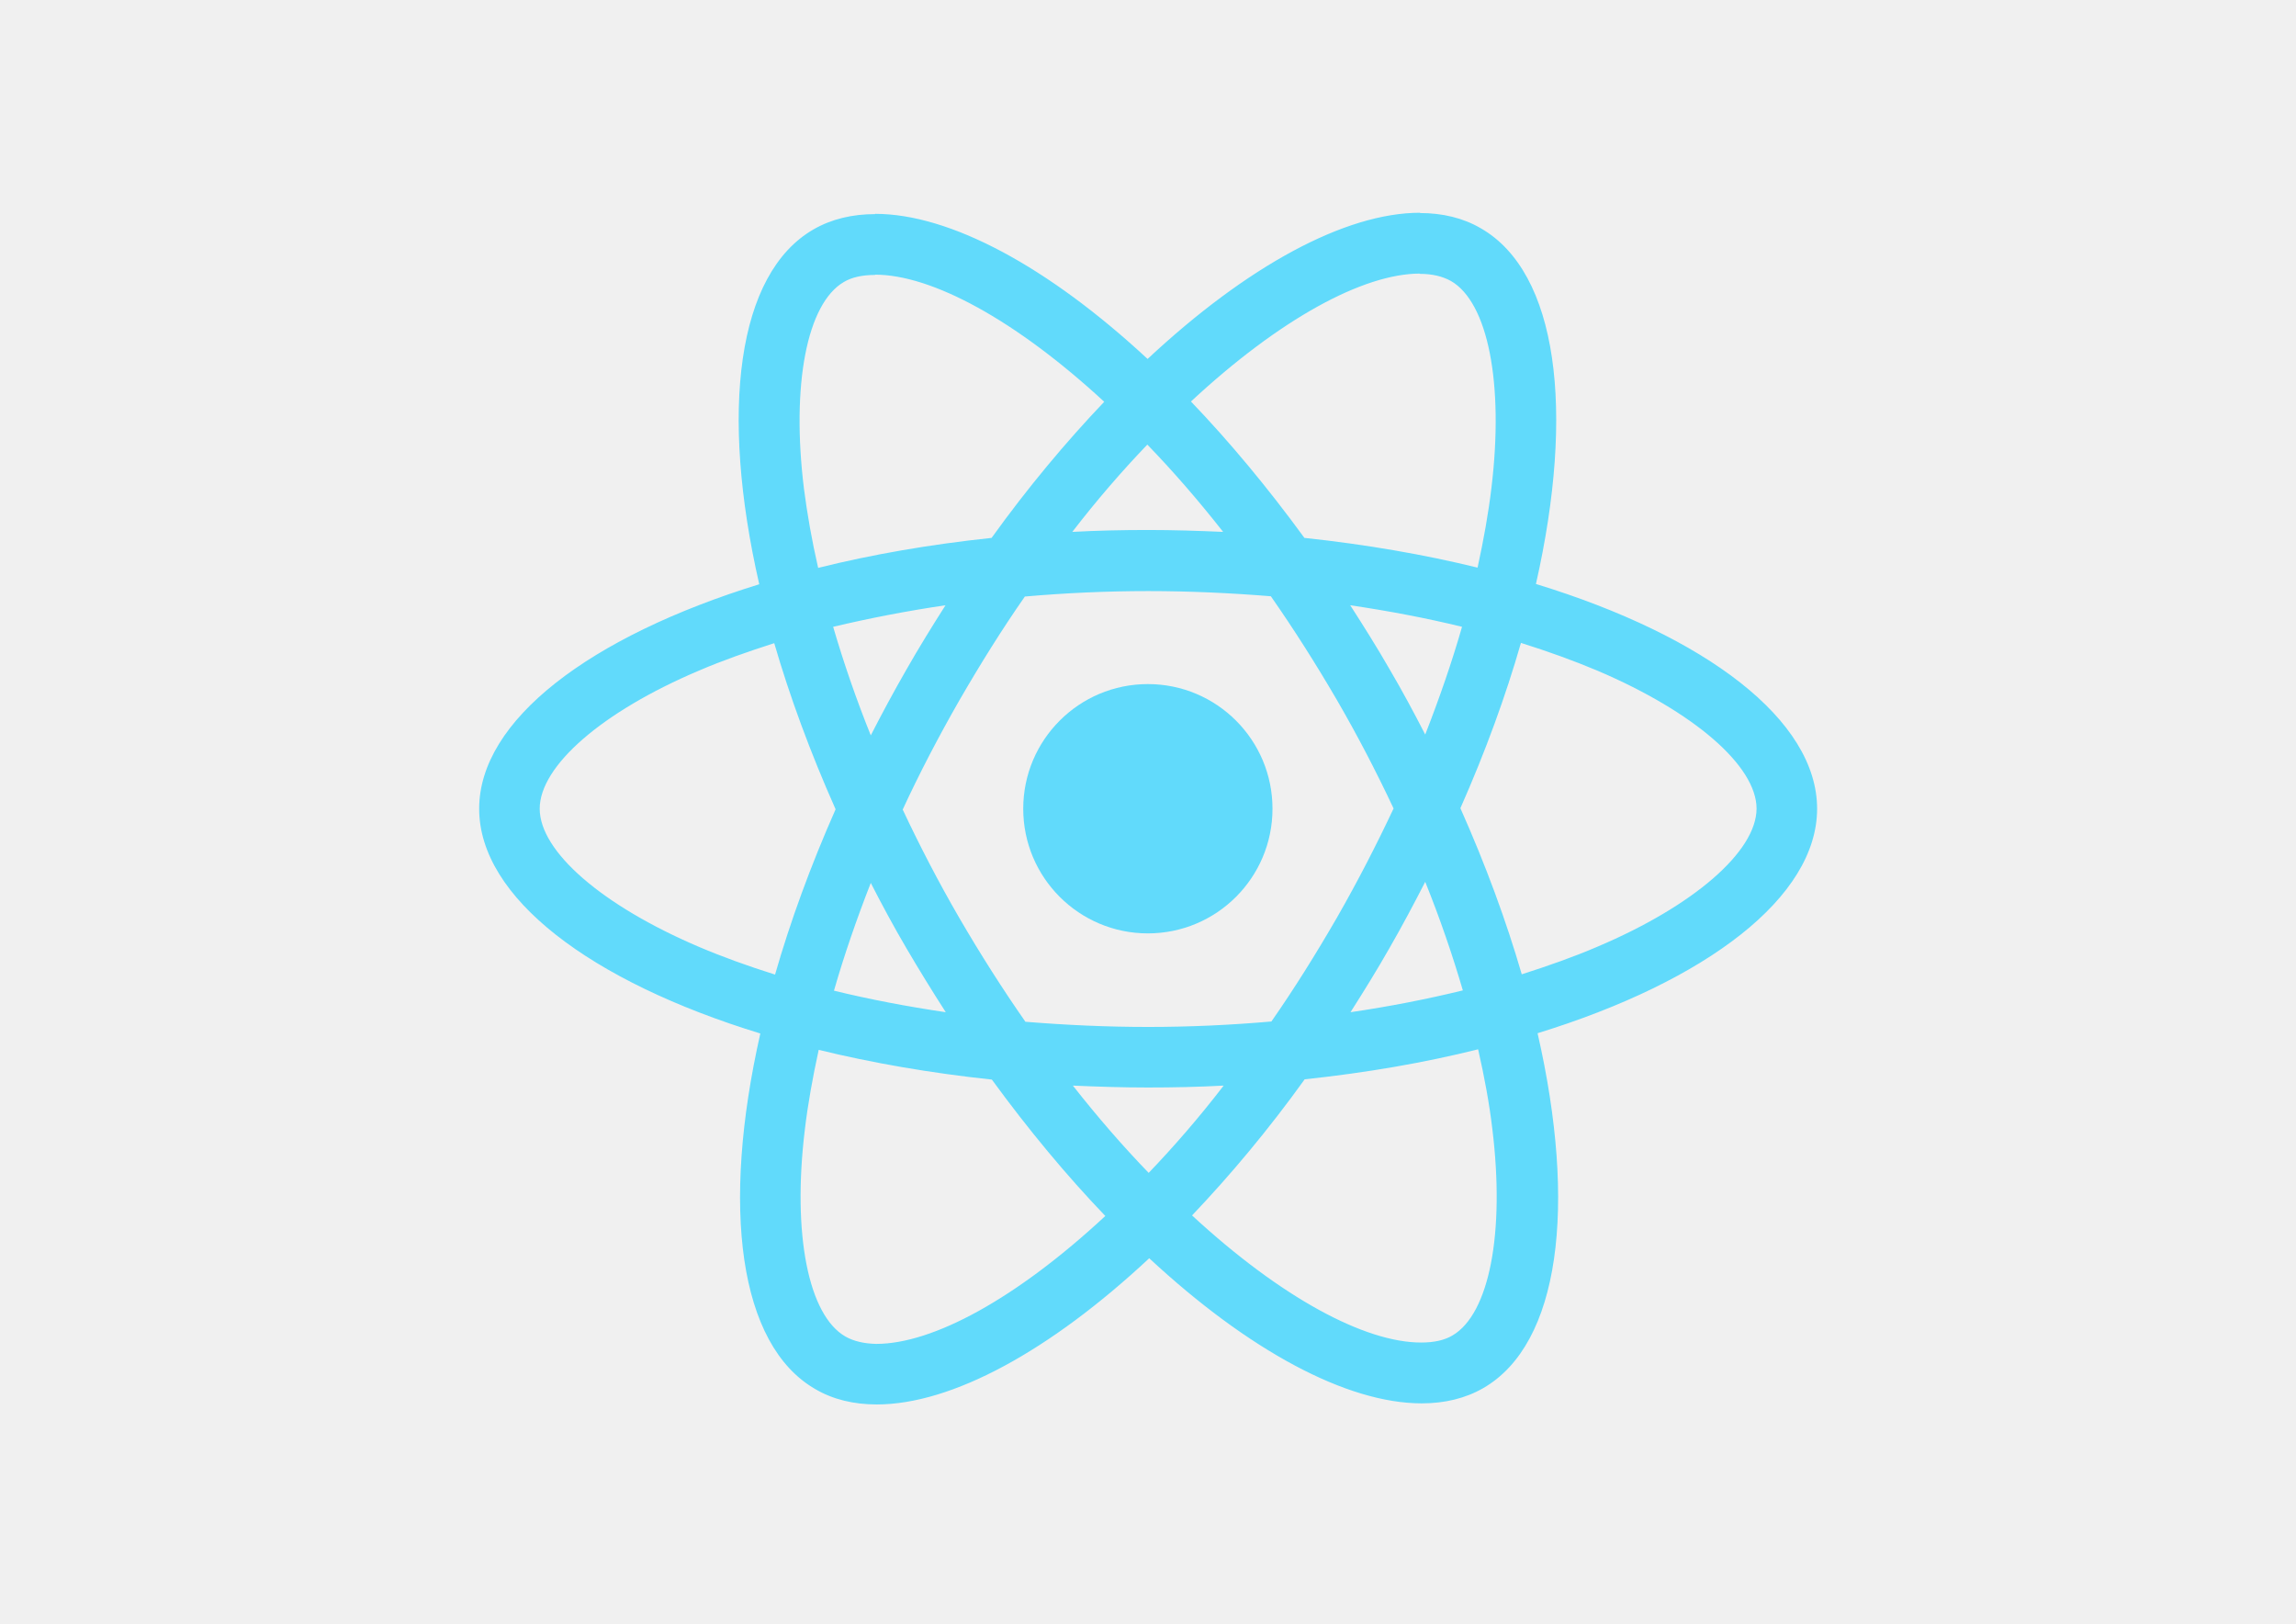
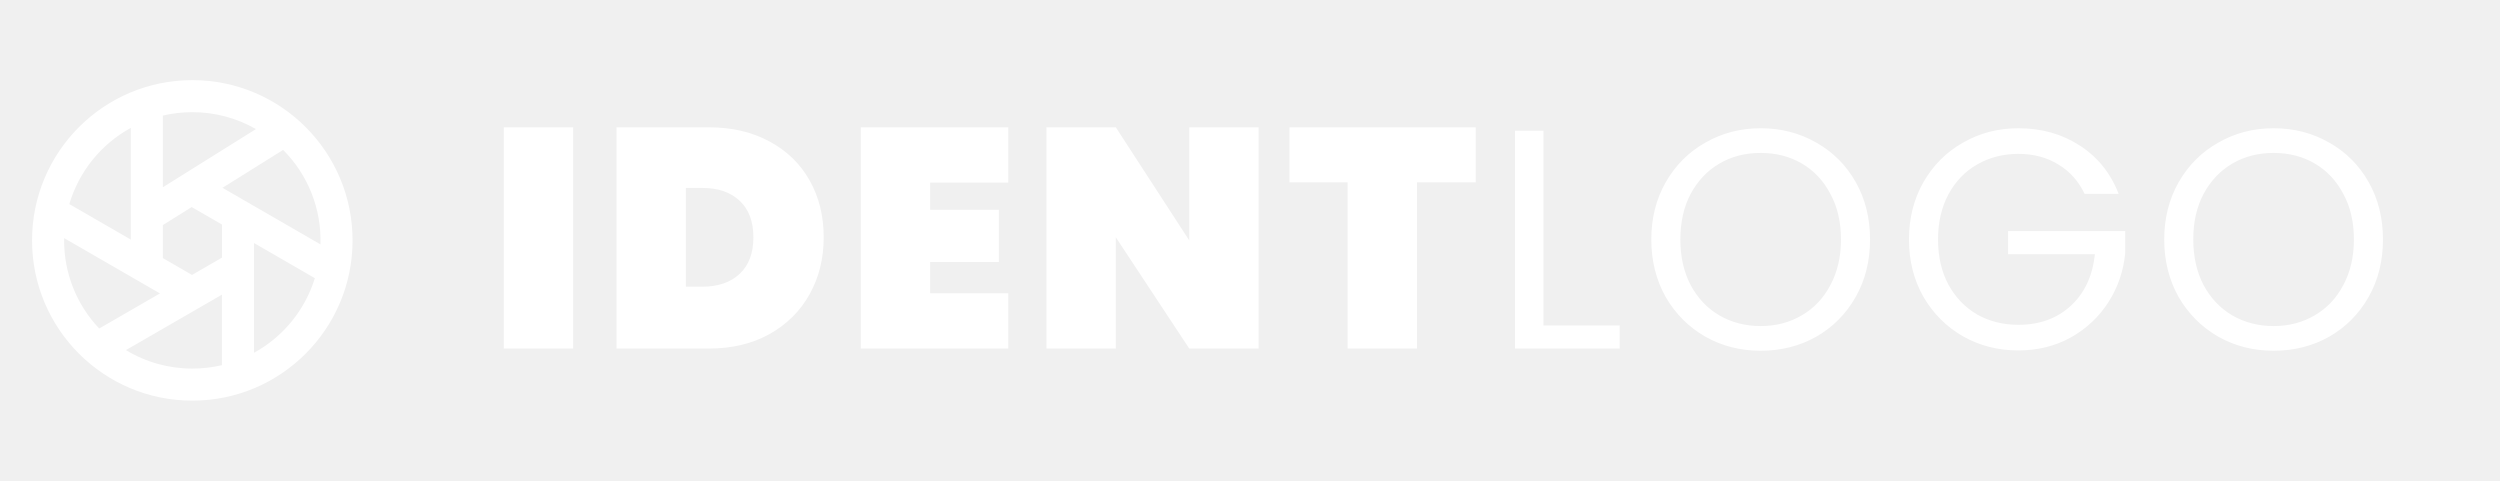
- <svg xmlns="http://www.w3.org/2000/svg" viewBox="0 0 841.9 595.3">
-   <g fill="#61DAFB">
-     <path d="M666.3 296.5c0-32.5-40.7-63.3-103.1-82.4 14.4-63.6 8-114.2-20.2-130.4-6.5-3.8-14.1-5.6-22.4-5.6v22.3c4.6 0 8.3.9 11.4 2.6 13.6 7.8 19.5 37.5 14.9 75.7-1.1 9.4-2.9 19.3-5.1 29.4-19.6-4.8-41-8.5-63.5-10.9-13.5-18.5-27.5-35.3-41.6-50 32.6-30.3 63.2-46.9 84-46.9V78c-27.5 0-63.5 19.6-99.9 53.6-36.4-33.8-72.4-53.2-99.9-53.2v22.3c20.7 0 51.4 16.5 84 46.6-14 14.7-28 31.4-41.3 49.9-22.6 2.4-44 6.1-63.6 11-2.3-10-4-19.7-5.2-29-4.7-38.2 1.1-67.9 14.6-75.8 3-1.8 6.9-2.6 11.5-2.6V78.5c-8.4 0-16 1.8-22.6 5.6-28.1 16.2-34.4 66.7-19.9 130.1-62.2 19.2-102.7 49.9-102.7 82.3 0 32.5 40.7 63.3 103.1 82.4-14.4 63.6-8 114.2 20.2 130.4 6.5 3.8 14.1 5.6 22.5 5.6 27.5 0 63.5-19.6 99.9-53.6 36.4 33.8 72.4 53.2 99.9 53.2 8.4 0 16-1.8 22.6-5.6 28.1-16.2 34.4-66.7 19.9-130.1 62-19.1 102.5-49.9 102.5-82.3zm-130.2-66.7c-3.7 12.9-8.3 26.2-13.5 39.5-4.1-8-8.4-16-13.1-24-4.6-8-9.5-15.8-14.4-23.4 14.2 2.1 27.9 4.7 41 7.9zm-45.8 106.5c-7.8 13.5-15.8 26.3-24.1 38.2-14.9 1.3-30 2-45.2 2-15.1 0-30.2-.7-45-1.9-8.3-11.9-16.4-24.6-24.2-38-7.6-13.1-14.5-26.4-20.8-39.8 6.2-13.4 13.2-26.8 20.7-39.9 7.8-13.5 15.8-26.3 24.1-38.2 14.9-1.3 30-2 45.2-2 15.1 0 30.2.7 45 1.9 8.3 11.9 16.4 24.6 24.2 38 7.6 13.1 14.5 26.4 20.8 39.8-6.3 13.4-13.2 26.8-20.7 39.9zm32.3-13c5.4 13.4 10 26.8 13.8 39.8-13.1 3.2-26.9 5.9-41.2 8 4.9-7.7 9.8-15.6 14.4-23.7 4.6-8 8.9-16.1 13-24.1zM421.2 430c-9.3-9.6-18.6-20.3-27.8-32 9 .4 18.2.7 27.5.7 9.4 0 18.7-.2 27.8-.7-9 11.7-18.3 22.4-27.5 32zm-74.4-58.9c-14.2-2.1-27.9-4.7-41-7.9 3.7-12.9 8.3-26.2 13.5-39.5 4.1 8 8.4 16 13.1 24 4.7 8 9.5 15.8 14.4 23.4zM420.7 163c9.3 9.6 18.6 20.3 27.8 32-9-.4-18.2-.7-27.5-.7-9.4 0-18.7.2-27.8.7 9-11.7 18.3-22.4 27.5-32zm-74 58.9c-4.9 7.7-9.8 15.6-14.4 23.7-4.6 8-8.9 16-13 24-5.4-13.4-10-26.8-13.8-39.8 13.1-3.1 26.9-5.8 41.2-7.9zm-90.5 125.2c-35.4-15.1-58.3-34.9-58.3-50.6 0-15.7 22.9-35.6 58.3-50.6 8.6-3.7 18-7 27.7-10.1 5.7 19.6 13.2 40 22.5 60.9-9.2 20.8-16.6 41.1-22.2 60.6-9.9-3.1-19.3-6.5-28-10.2zM310 490c-13.6-7.8-19.5-37.5-14.9-75.7 1.1-9.4 2.9-19.3 5.1-29.4 19.6 4.8 41 8.5 63.5 10.9 13.5 18.5 27.5 35.3 41.6 50-32.6 30.3-63.2 46.9-84 46.9-4.5-.1-8.3-1-11.3-2.7zm237.2-76.2c4.7 38.2-1.1 67.9-14.6 75.8-3 1.8-6.9 2.6-11.5 2.6-20.7 0-51.4-16.5-84-46.6 14-14.7 28-31.4 41.3-49.9 22.6-2.4 44-6.1 63.6-11 2.3 10.1 4.1 19.8 5.2 29.1zm38.5-66.7c-8.6 3.7-18 7-27.7 10.1-5.7-19.6-13.2-40-22.5-60.9 9.2-20.8 16.6-41.1 22.2-60.6 9.9 3.1 19.3 6.5 28.1 10.2 35.4 15.1 58.3 34.9 58.3 50.6-.1 15.7-23 35.6-58.4 50.6zM320.8 78.4z" />
-     <circle cx="420.9" cy="296.5" r="45.7" />
-     <path d="M520.5 78.1z" />
-   </g>
+ <svg xmlns="http://www.w3.org/2000/svg" width="208" height="40" viewBox="0 0 208 40" fill="none">
+   <path d="M47.687 10.592V29H41.915V10.592H47.687ZM58.964 10.592C60.888 10.592 62.569 10.982 64.008 11.762C65.464 12.542 66.582 13.625 67.362 15.012C68.142 16.399 68.532 17.976 68.532 19.744C68.532 21.495 68.142 23.072 67.362 24.476C66.582 25.88 65.464 26.989 64.008 27.804C62.569 28.601 60.888 29 58.964 29H51.294V10.592H58.964ZM58.444 23.852C59.744 23.852 60.776 23.497 61.538 22.786C62.301 22.075 62.682 21.061 62.682 19.744C62.682 18.427 62.301 17.413 61.538 16.702C60.776 15.991 59.744 15.636 58.444 15.636H57.066V23.852H58.444ZM77.388 15.194V17.456H83.108V21.798H77.388V24.398H83.888V29H71.616V10.592H83.888V15.194H77.388ZM104.718 29H98.946L92.836 19.744V29H87.064V10.592H92.836L98.946 20.004V10.592H104.718V29ZM122.781 10.592V15.168H117.893V29H112.121V15.168H107.285V10.592H122.781ZM128.415 27.076H134.759V29H126.049V10.878H128.415V27.076ZM146.488 29.182C144.806 29.182 143.272 28.792 141.886 28.012C140.499 27.215 139.398 26.114 138.584 24.71C137.786 23.289 137.388 21.694 137.388 19.926C137.388 18.158 137.786 16.572 138.584 15.168C139.398 13.747 140.499 12.646 141.886 11.866C143.272 11.069 144.806 10.67 146.488 10.67C148.186 10.67 149.729 11.069 151.116 11.866C152.502 12.646 153.594 13.738 154.392 15.142C155.189 16.546 155.588 18.141 155.588 19.926C155.588 21.711 155.189 23.306 154.392 24.71C153.594 26.114 152.502 27.215 151.116 28.012C149.729 28.792 148.186 29.182 146.488 29.182ZM146.488 27.128C147.753 27.128 148.888 26.833 149.894 26.244C150.916 25.655 151.714 24.814 152.286 23.722C152.875 22.63 153.17 21.365 153.17 19.926C153.17 18.47 152.875 17.205 152.286 16.13C151.714 15.038 150.925 14.197 149.92 13.608C148.914 13.019 147.77 12.724 146.488 12.724C145.205 12.724 144.061 13.019 143.056 13.608C142.05 14.197 141.253 15.038 140.664 16.13C140.092 17.205 139.806 18.47 139.806 19.926C139.806 21.365 140.092 22.63 140.664 23.722C141.253 24.814 142.05 25.655 143.056 26.244C144.078 26.833 145.222 27.128 146.488 27.128ZM173.439 16.13C172.936 15.073 172.208 14.258 171.255 13.686C170.302 13.097 169.192 12.802 167.927 12.802C166.662 12.802 165.518 13.097 164.495 13.686C163.49 14.258 162.692 15.09 162.103 16.182C161.531 17.257 161.245 18.505 161.245 19.926C161.245 21.347 161.531 22.595 162.103 23.67C162.692 24.745 163.49 25.577 164.495 26.166C165.518 26.738 166.662 27.024 167.927 27.024C169.695 27.024 171.151 26.495 172.295 25.438C173.439 24.381 174.106 22.951 174.297 21.148H167.069V19.224H176.819V21.044C176.68 22.535 176.212 23.904 175.415 25.152C174.618 26.383 173.569 27.362 172.269 28.09C170.969 28.801 169.522 29.156 167.927 29.156C166.246 29.156 164.712 28.766 163.325 27.986C161.938 27.189 160.838 26.088 160.023 24.684C159.226 23.28 158.827 21.694 158.827 19.926C158.827 18.158 159.226 16.572 160.023 15.168C160.838 13.747 161.938 12.646 163.325 11.866C164.712 11.069 166.246 10.67 167.927 10.67C169.851 10.67 171.55 11.147 173.023 12.1C174.514 13.053 175.597 14.397 176.273 16.13H173.439ZM189.163 29.182C187.482 29.182 185.948 28.792 184.561 28.012C183.175 27.215 182.074 26.114 181.259 24.71C180.462 23.289 180.063 21.694 180.063 19.926C180.063 18.158 180.462 16.572 181.259 15.168C182.074 13.747 183.175 12.646 184.561 11.866C185.948 11.069 187.482 10.67 189.163 10.67C190.862 10.67 192.405 11.069 193.791 11.866C195.178 12.646 196.27 13.738 197.067 15.142C197.865 16.546 198.263 18.141 198.263 19.926C198.263 21.711 197.865 23.306 197.067 24.71C196.27 26.114 195.178 27.215 193.791 28.012C192.405 28.792 190.862 29.182 189.163 29.182ZM189.163 27.128C190.429 27.128 191.564 26.833 192.569 26.244C193.592 25.655 194.389 24.814 194.961 23.722C195.551 22.63 195.845 21.365 195.845 19.926C195.845 18.47 195.551 17.205 194.961 16.13C194.389 15.038 193.601 14.197 192.595 13.608C191.59 13.019 190.446 12.724 189.163 12.724C187.881 12.724 186.737 13.019 185.731 13.608C184.726 14.197 183.929 15.038 183.339 16.13C182.767 17.205 182.481 18.47 182.481 19.926C182.481 21.365 182.767 22.63 183.339 23.722C183.929 24.814 184.726 25.655 185.731 26.244C186.754 26.833 187.898 27.128 189.163 27.128Z" fill="white" />
+   <path d="M13.552 21.476L15.975 22.875L18.468 21.435V18.68L15.947 17.227L13.552 18.723V21.476ZM10.885 19.936V10.637C8.408 11.993 6.568 14.274 5.767 16.981L10.887 19.936H10.885ZM5.335 19.811L5.333 20C5.329 22.728 6.375 25.354 8.253 27.332L13.307 24.413L5.335 19.811ZM13.552 15.579L21.296 10.739C19.684 9.815 17.858 9.33 16 9.333C15.157 9.333 14.339 9.431 13.552 9.616V15.579ZM23.556 12.472L18.508 15.625L26.661 20.333C26.709 18.88 26.458 17.433 25.924 16.08C25.39 14.728 24.584 13.501 23.556 12.472ZM21.135 20.221V29.352C23.562 28.016 25.377 25.791 26.196 23.144L21.135 20.221ZM10.477 29.128C12.142 30.138 14.053 30.67 16 30.667C16.849 30.667 17.676 30.568 18.467 30.38V24.513L10.477 29.127V29.128ZM16 33.333C8.636 33.333 2.667 27.364 2.667 20C2.667 12.636 8.636 6.667 16 6.667C23.364 6.667 29.333 12.636 29.333 20C29.333 27.364 23.364 33.333 16 33.333Z" fill="white" />
</svg>
